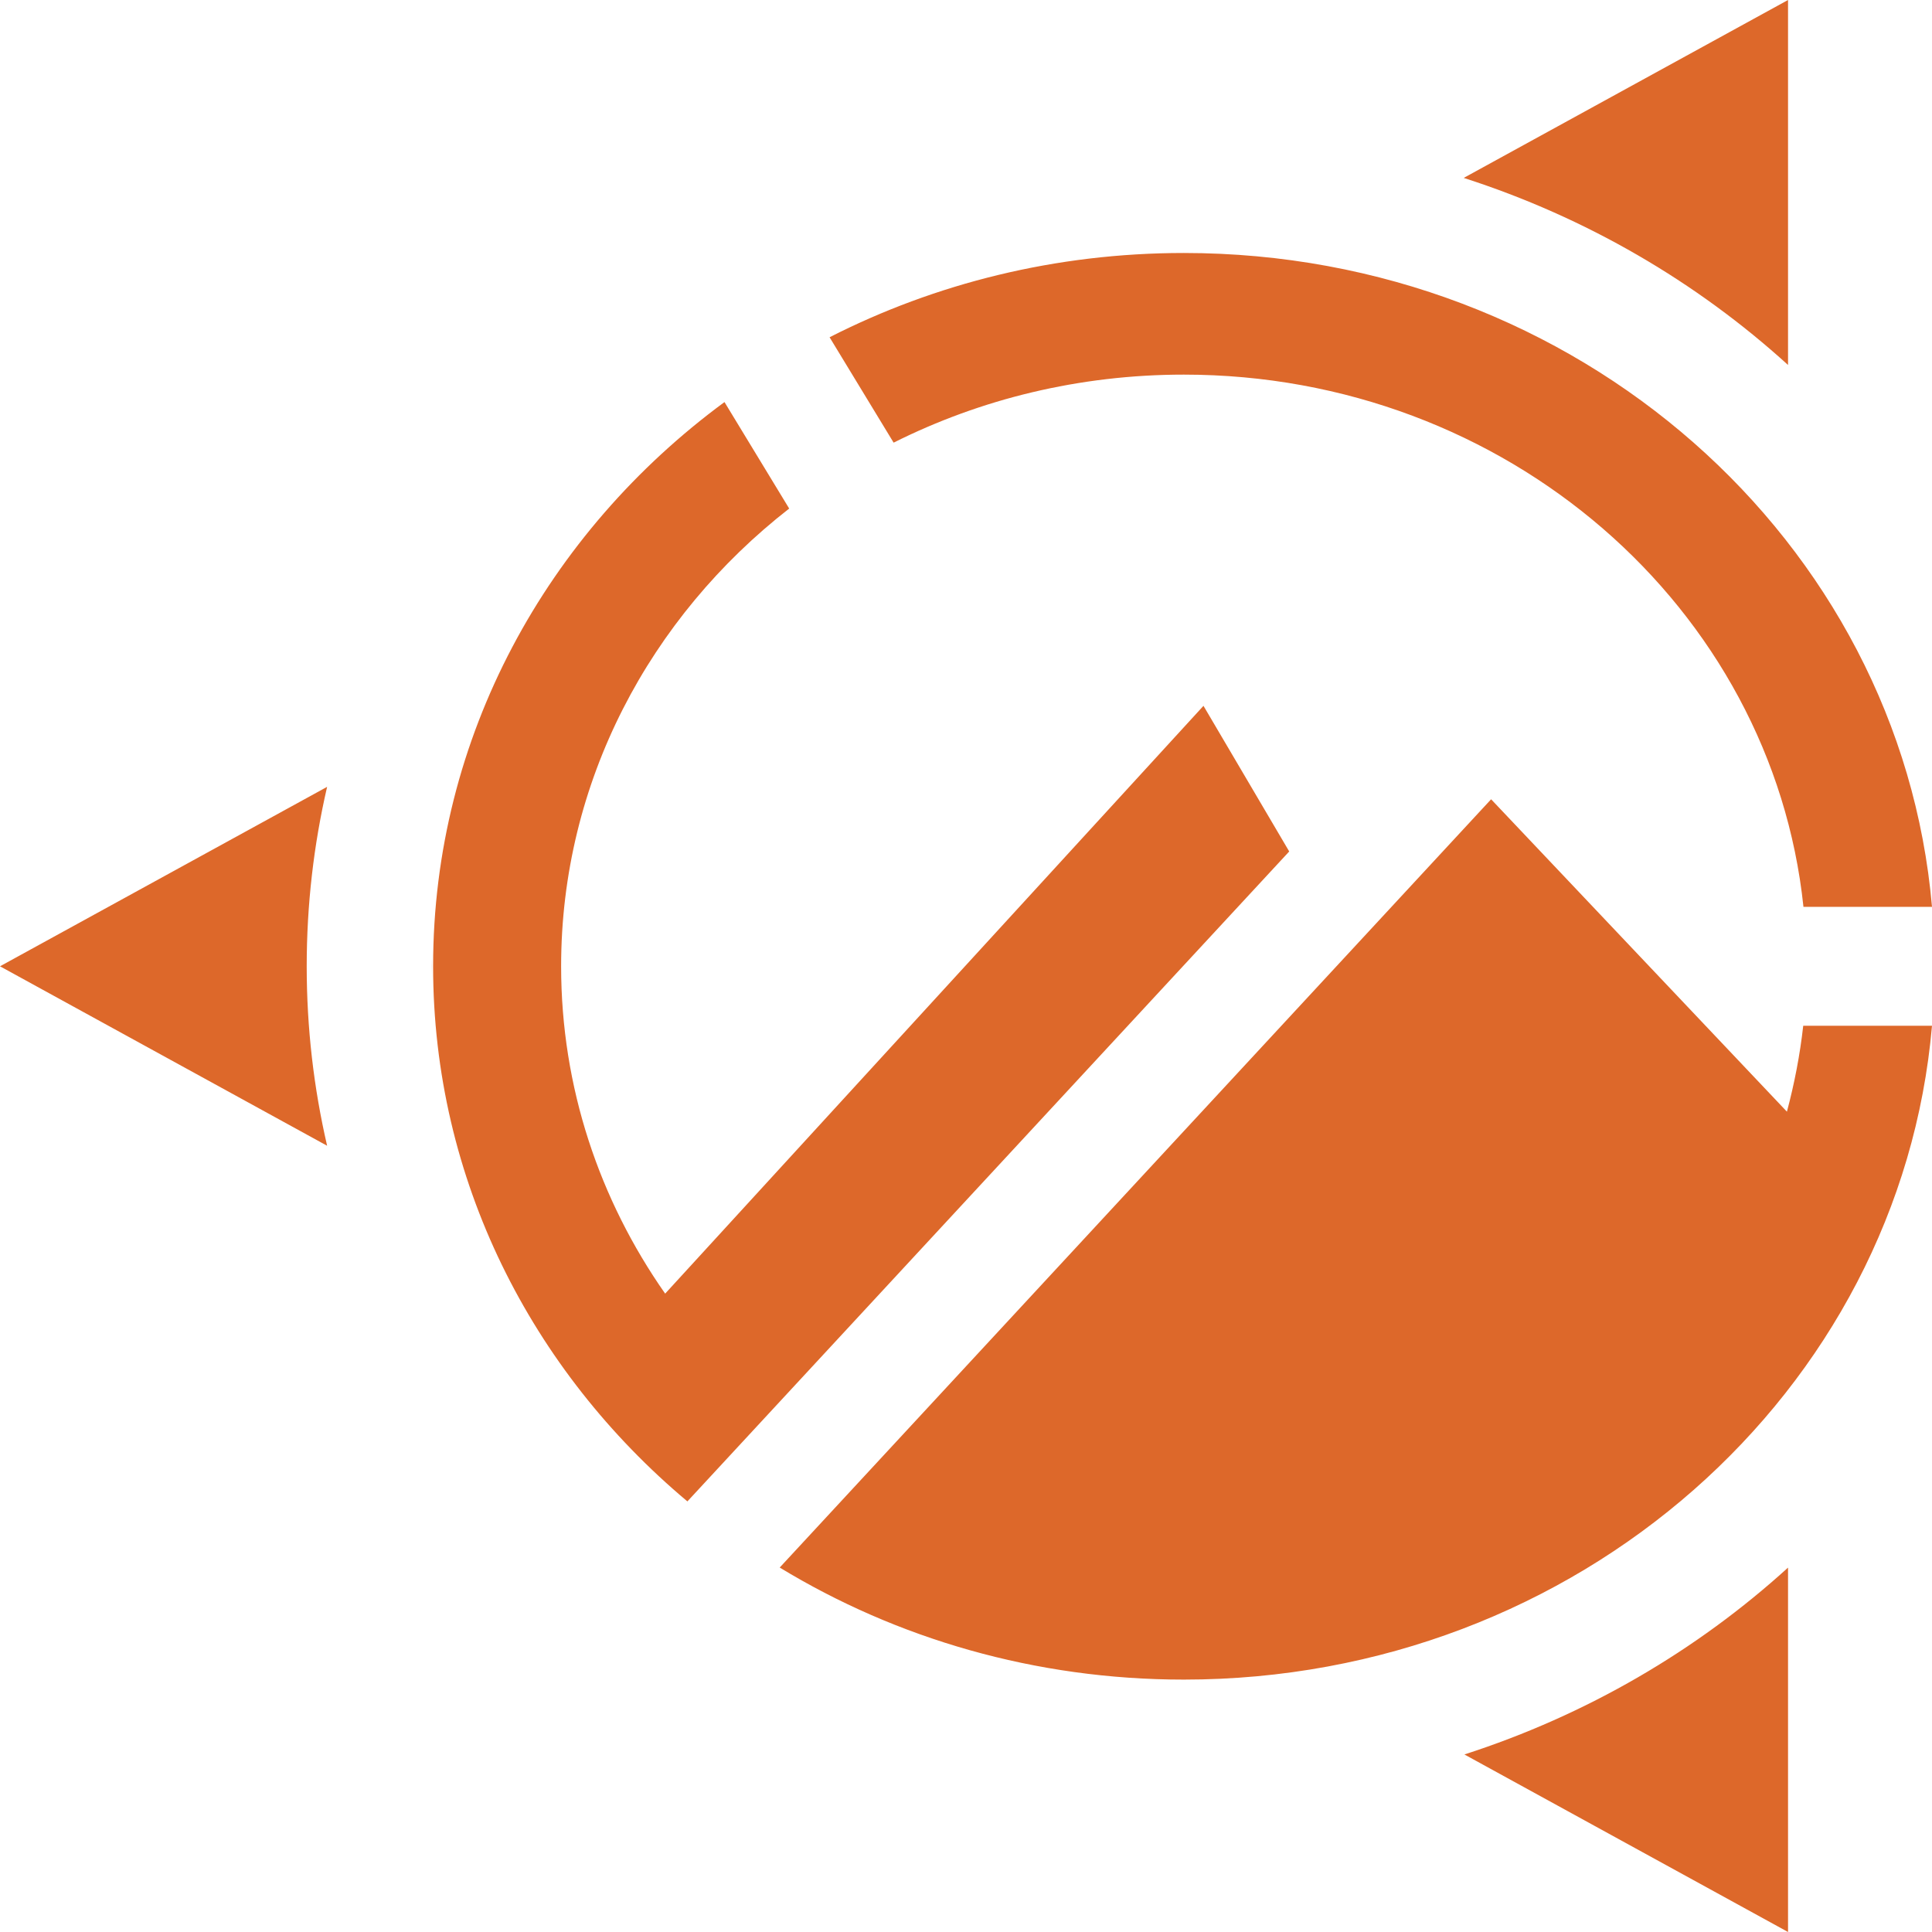
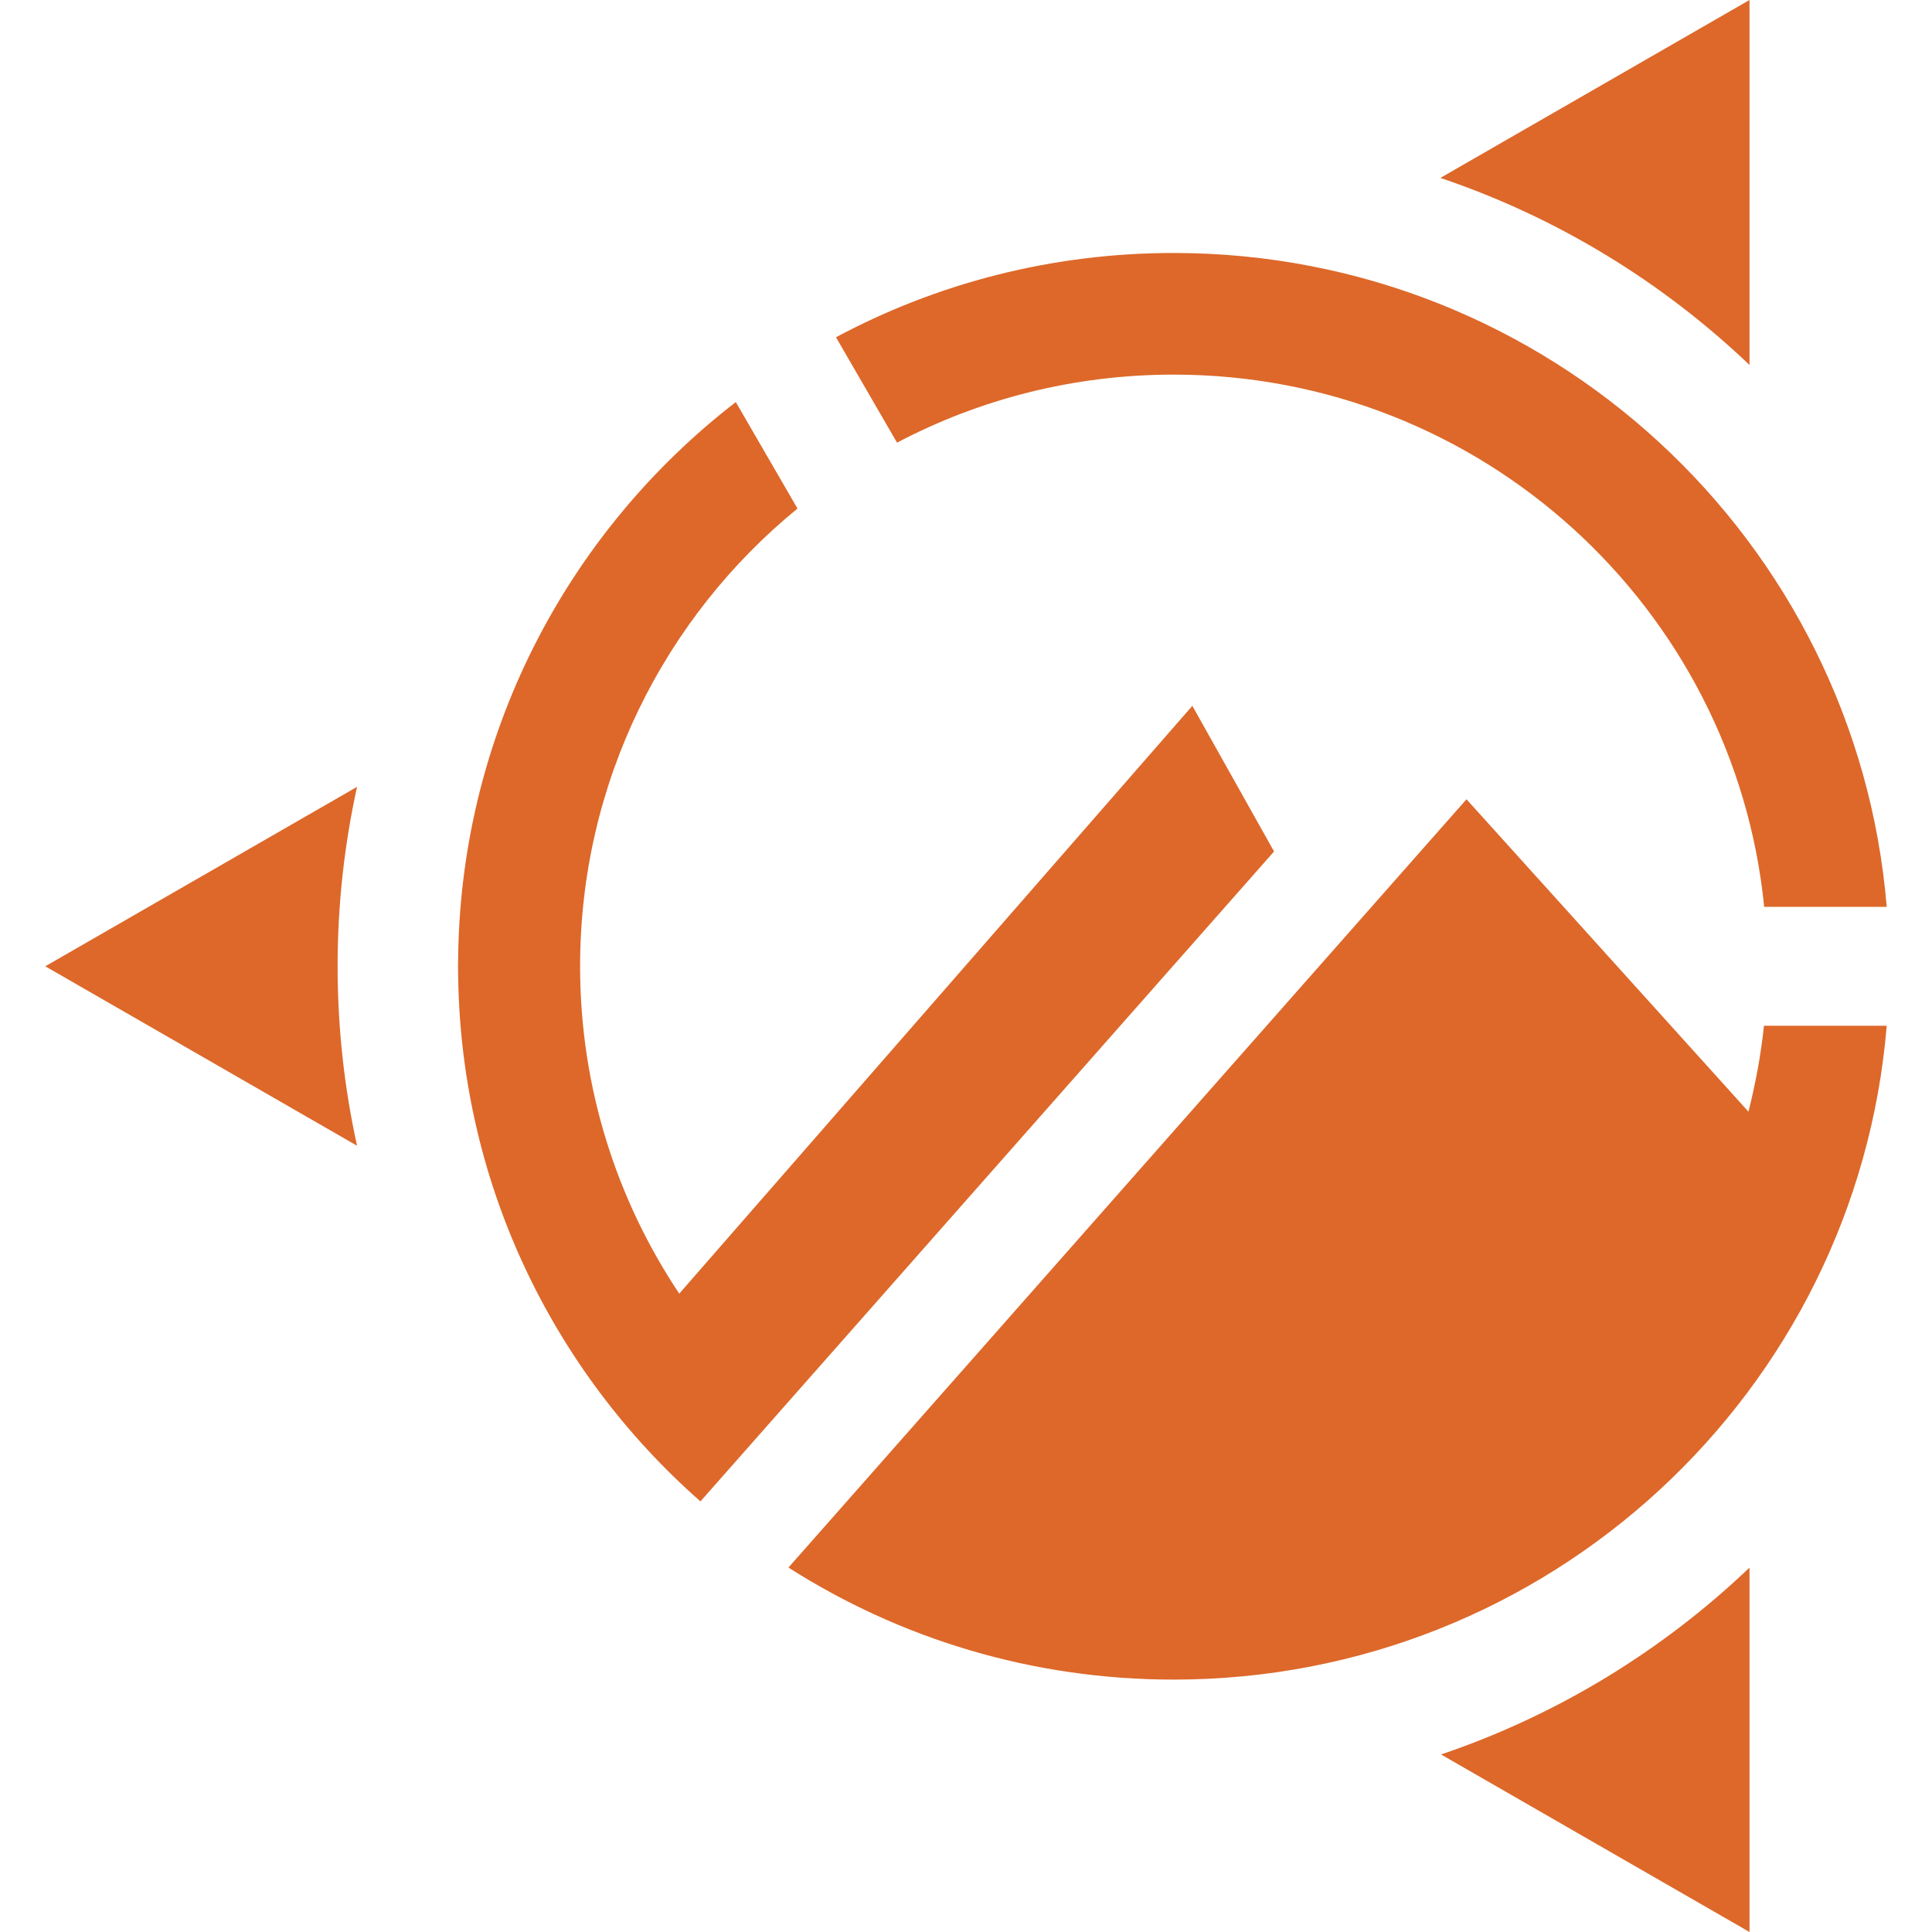
- <svg xmlns="http://www.w3.org/2000/svg" width="256" height="256" viewBox="0 0 256 256" fill="none">
-   <path fill-rule="evenodd" clip-rule="evenodd" d="M236.924 0L193.95 23.574C210.185 28.799 224.808 37.346 236.924 48.362V0ZM0 128.039L43.345 104.261C41.574 111.919 40.64 119.876 40.64 128.039C40.64 136.203 41.574 144.159 43.345 151.817L0 128.039ZM57.229 129.399C57.222 128.947 57.219 128.493 57.219 128.039C57.219 127.585 57.222 127.132 57.229 126.679V129.399ZM236.924 256L194.04 232.475C210.239 227.247 224.831 218.712 236.924 207.716V256ZM118.41 58.653C129.892 52.897 142.977 49.639 156.865 49.639C199.644 49.639 234.81 80.557 238.967 120.163H256C251.788 71.65 209.018 33.522 156.865 33.522C139.889 33.522 123.906 37.563 109.924 44.688L118.41 58.653ZM95.998 53.276L104.572 67.386C86.122 81.764 74.352 103.593 74.352 128.039C74.352 144.08 79.436 158.989 88.137 171.413L159.467 93.526L170.827 112.824L91.083 198.943C70.422 181.624 57.389 156.279 57.389 128.039C57.389 97.625 72.51 70.565 95.998 53.276ZM256 135.916H238.937C238.503 139.799 237.764 143.596 236.776 147.302L197.58 105.908L103.315 207.707C118.774 217.107 137.15 222.556 156.865 222.556C209.018 222.556 251.788 184.435 256 135.916Z" fill="#DD682A" />
+ <svg xmlns="http://www.w3.org/2000/svg" width="256" height="256" viewBox="0 0 256 256" fill="none" version="1.1" id="svg2143">
+   <defs id="defs2147" />
+   <path fill-rule="evenodd" clip-rule="evenodd" d="M 231.818,0 190.859,23.574 c 15.474,5.225 29.412,13.772 40.96,24.788 z M 6,128.039 47.313,104.261 c -1.688,7.658 -2.578,15.615 -2.578,23.778 0,8.164 0.89,16.12 2.578,23.778 z m 54.547,1.36 c -0.007,-0.452 -0.01,-0.906 -0.01,-1.36 0,-0.454 0.003,-0.907 0.01,-1.36 z M 231.818,256 190.944,232.475 c 15.44,-5.228 29.348,-13.763 40.874,-24.759 z M 118.86,58.653 c 10.944,-5.756 23.415,-9.015 36.652,-9.015 40.774,0 74.291,30.919 78.253,70.524 h 16.235 c -4.015,-48.513 -44.78,-86.641 -94.488,-86.641 -16.18,0 -31.414,4.041 -44.741,11.166 z m -21.361,-5.377 8.172,14.11 C 88.085,81.764 76.866,103.593 76.866,128.039 c 0,16.041 4.846,30.95 13.139,43.374 l 67.986,-77.887 10.828,19.298 -76.006,86.119 C 73.121,181.624 60.699,156.279 60.699,128.039 c 0,-30.414 14.412,-57.474 36.799,-74.763 z m 152.502,82.64 h -16.263 c -0.414,3.883 -1.118,7.68 -2.06,11.386 l -37.359,-41.394 -89.846,101.799 c 14.734,9.4 32.249,14.849 51.04,14.849 49.708,0 90.473,-38.121 94.488,-86.64 z" fill="#dd682a" id="path2141" style="stroke-width:0.976" />
</svg>
